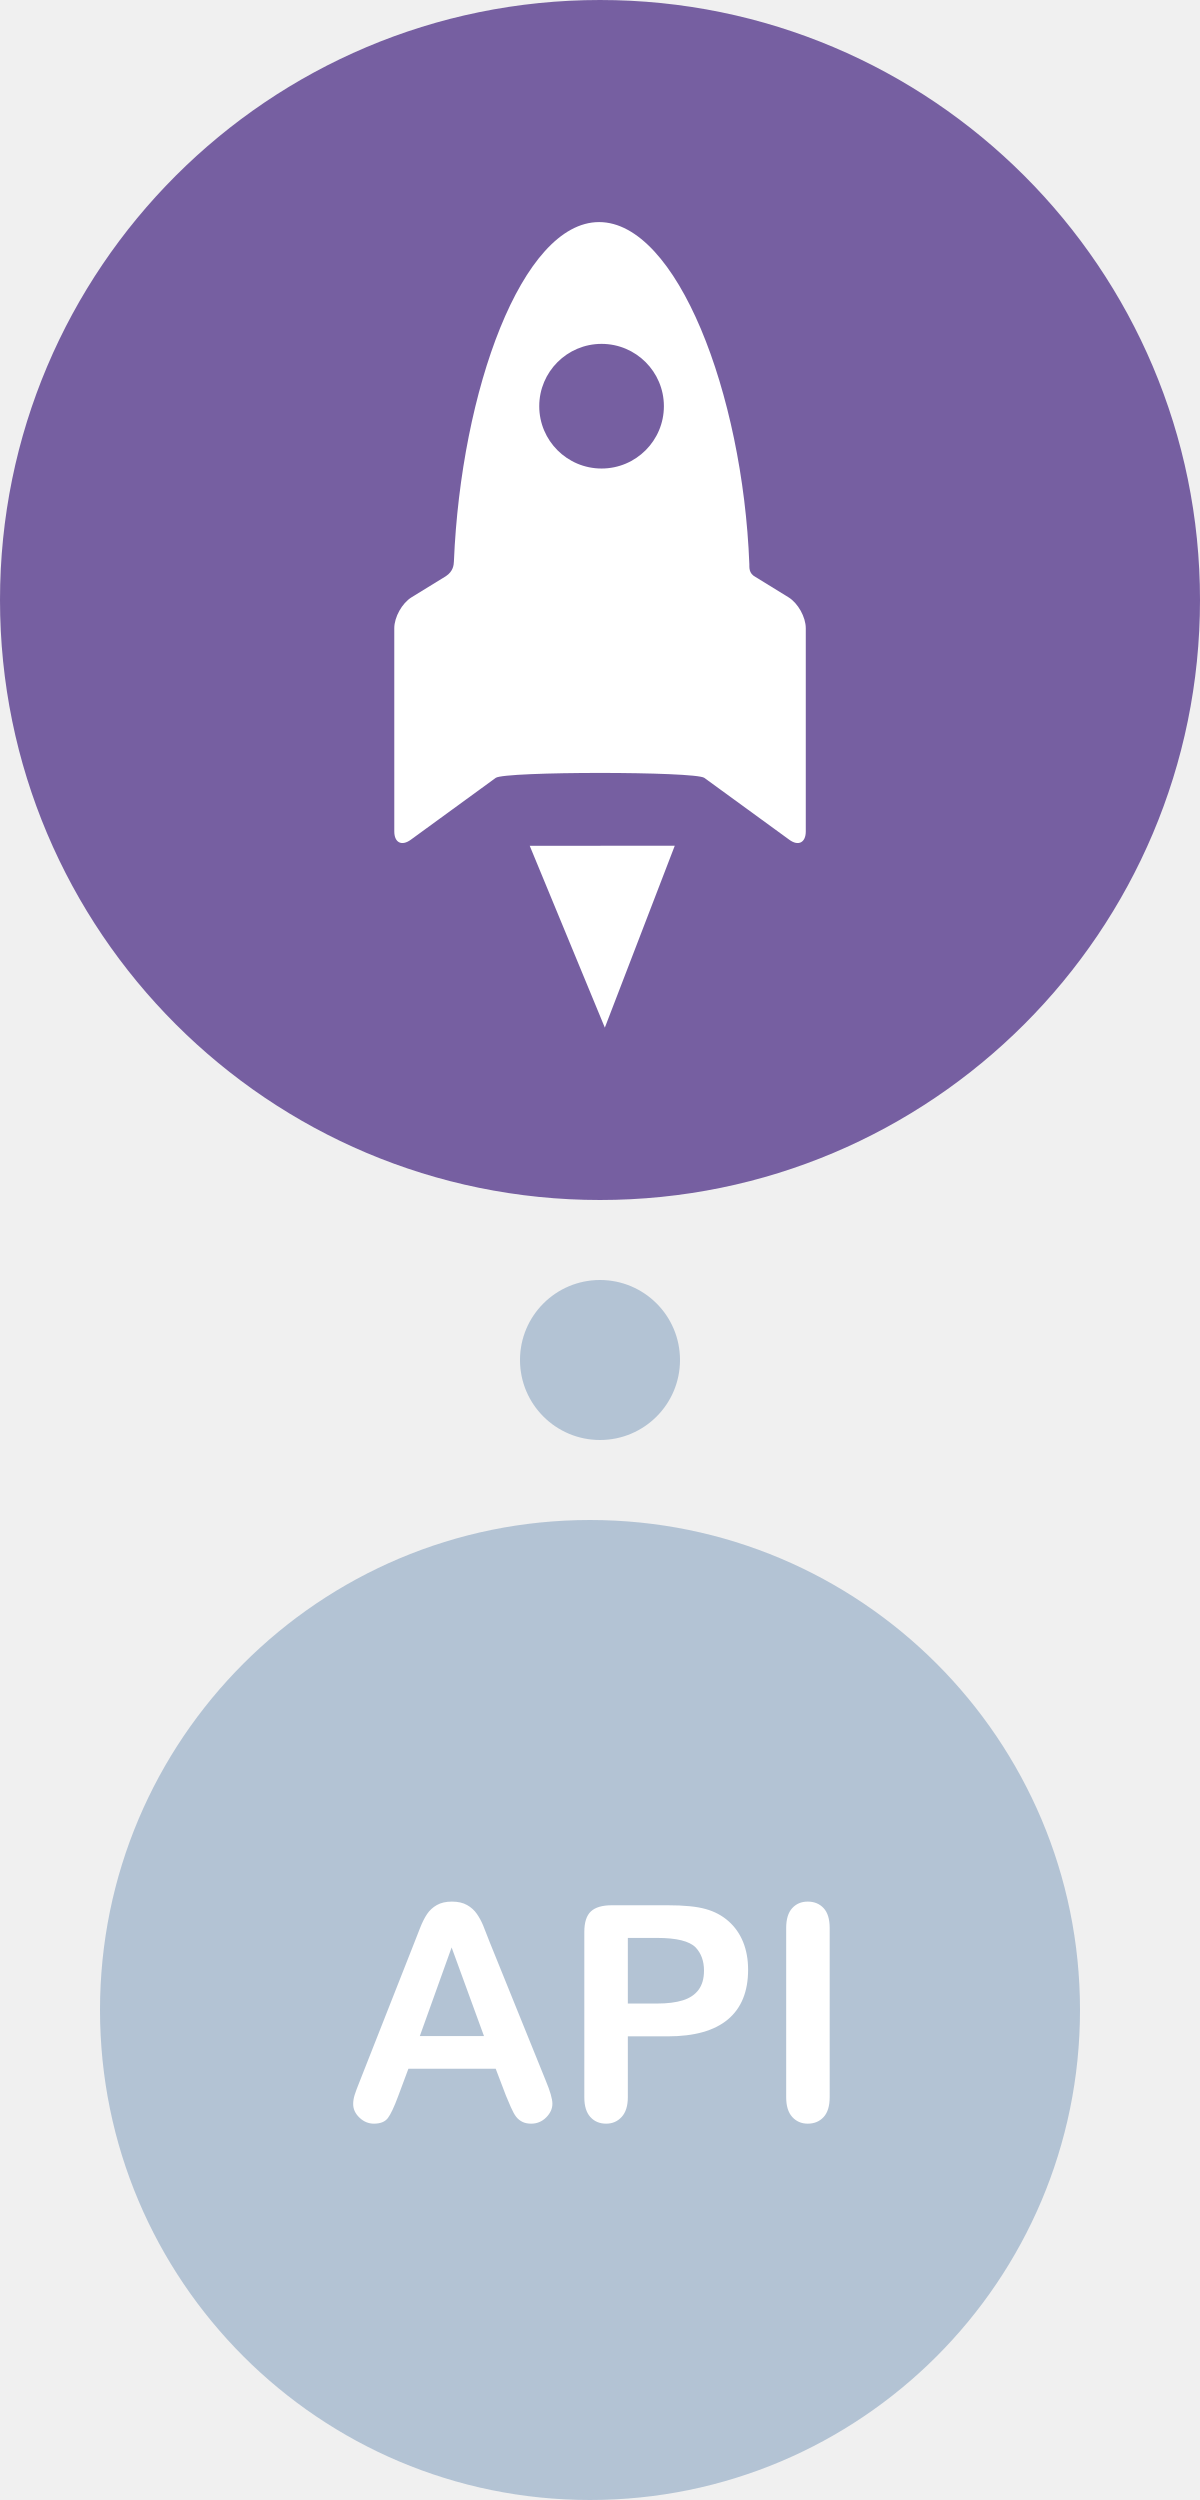
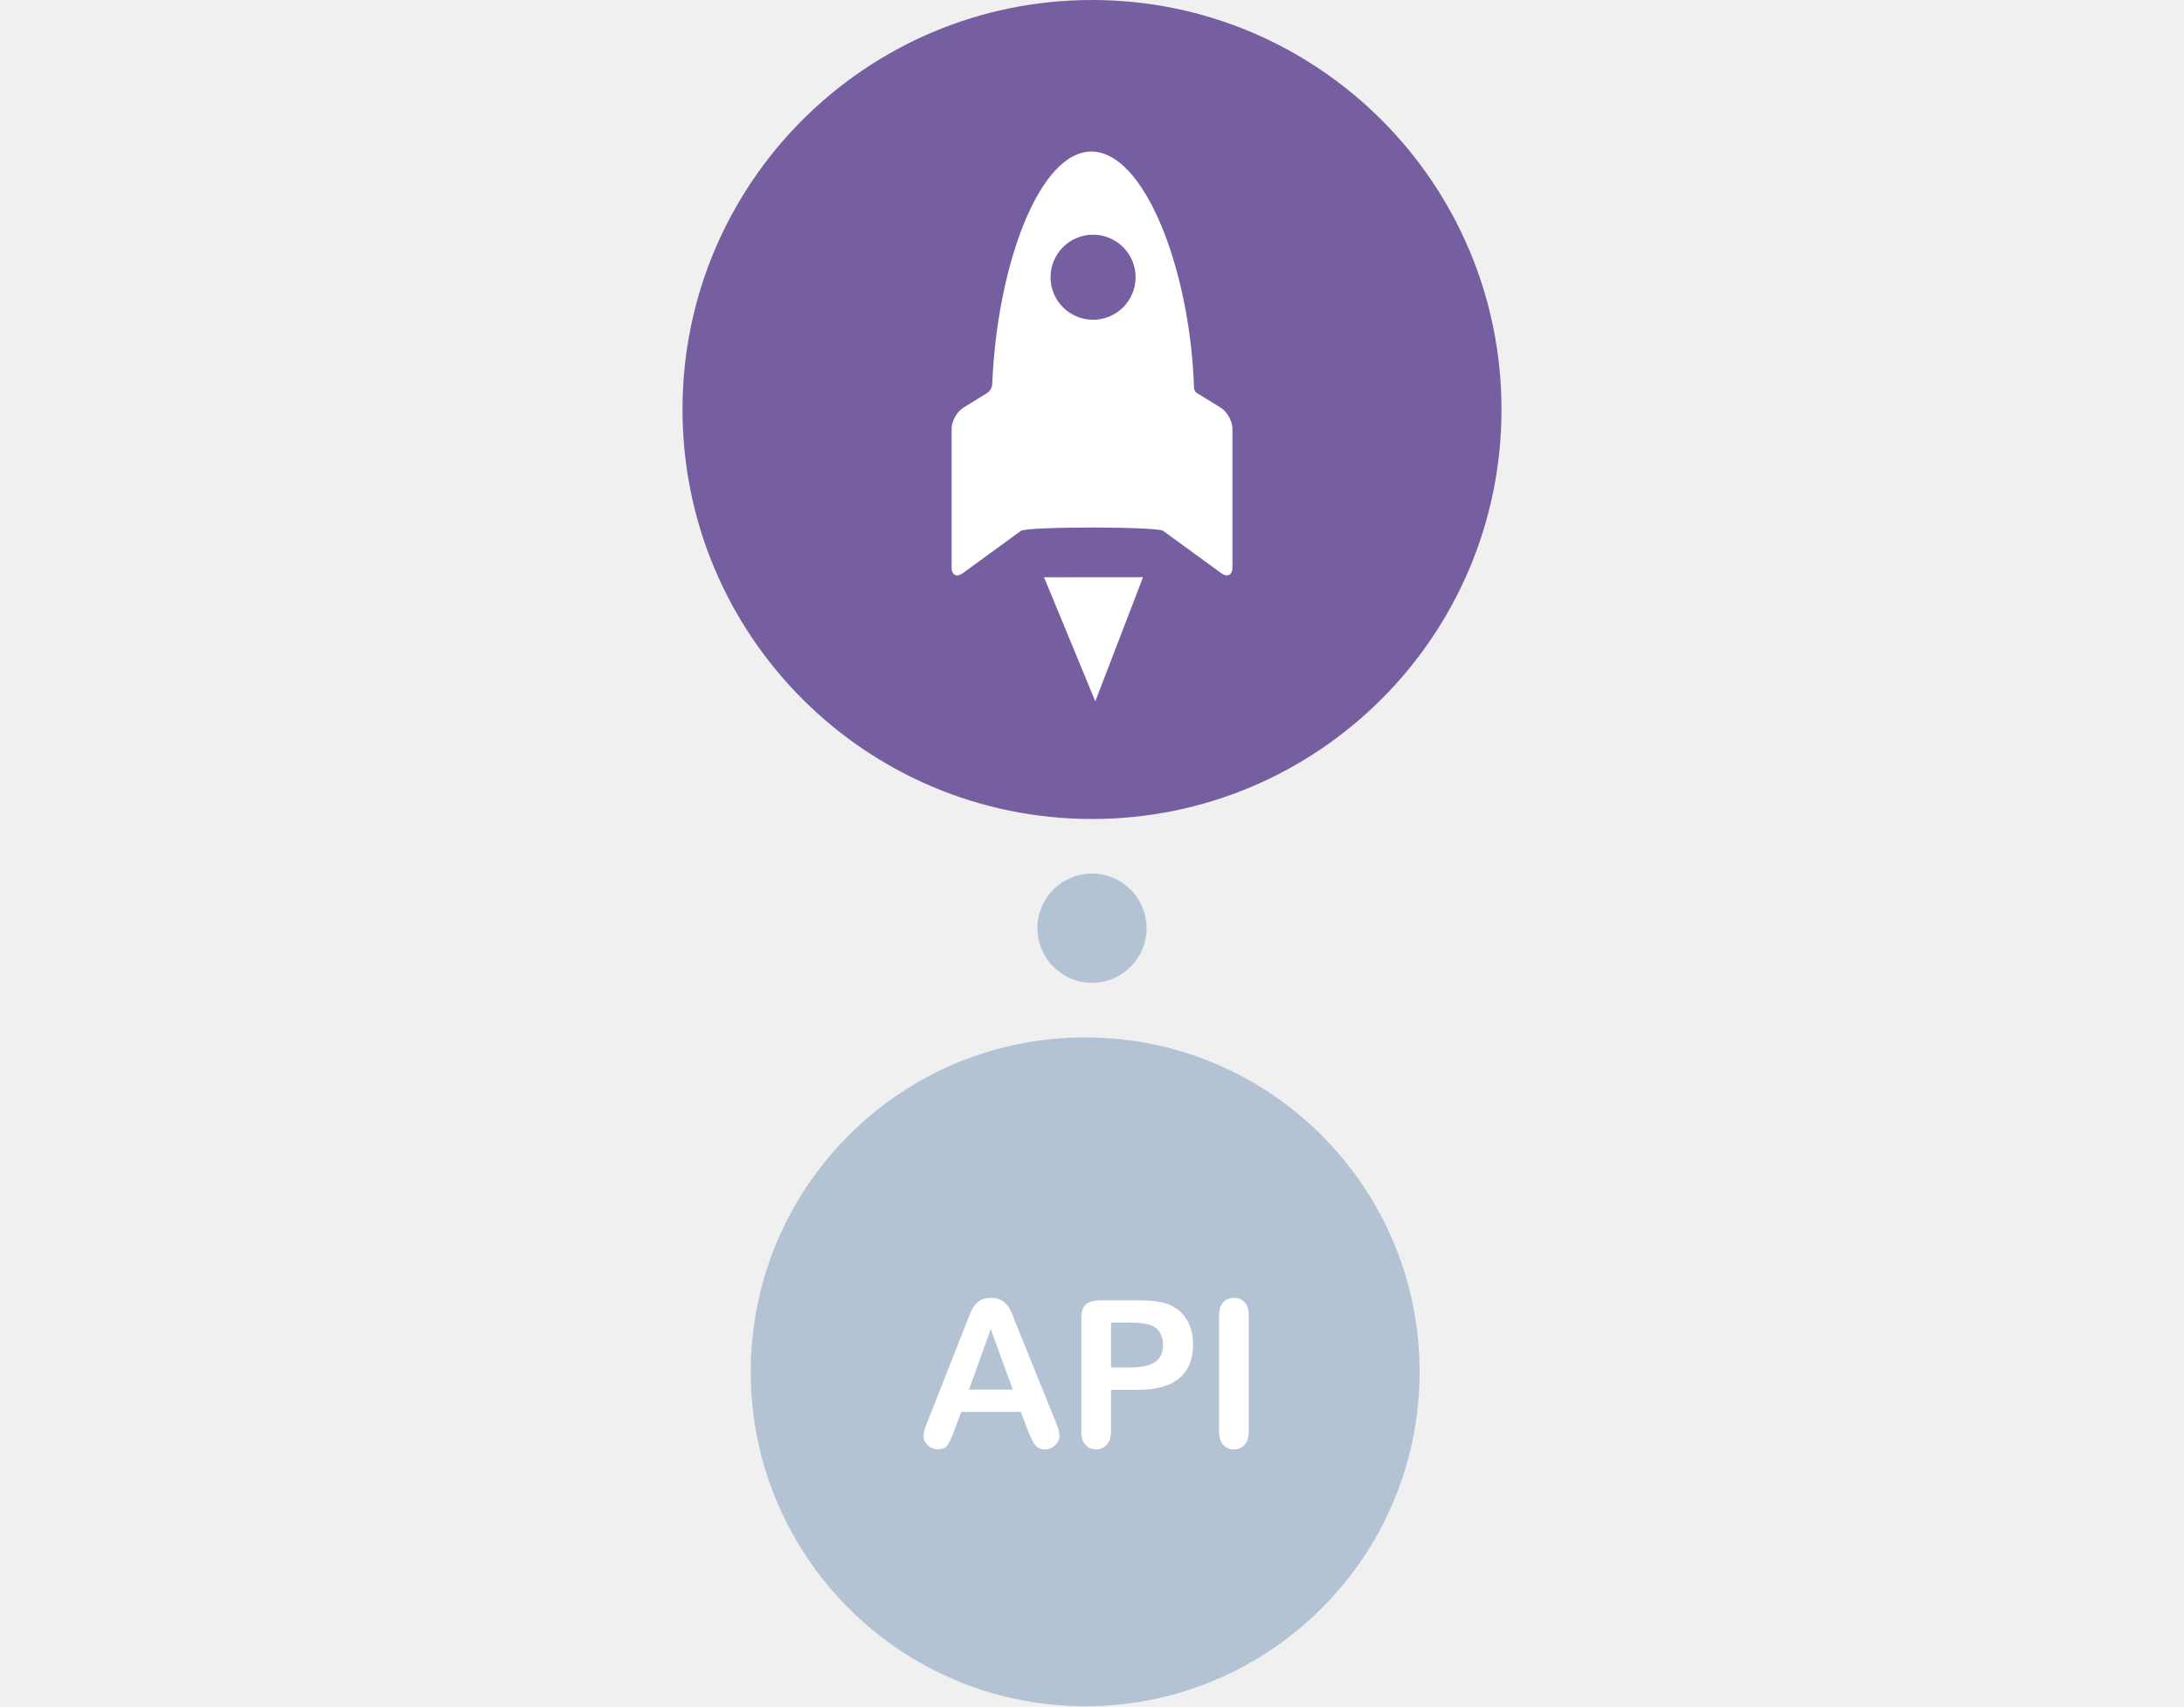
- <svg xmlns="http://www.w3.org/2000/svg" width="60px" height="125px" viewBox="0 0 60 125" version="1.1">
+ <svg xmlns="http://www.w3.org/2000/svg" width="160px" height="125px" viewBox="0 0 160 125" version="1.1">
  <defs />
  <g id="Website" stroke="none" stroke-width="1" fill="none" fill-rule="evenodd">
-     <g id="home" transform="translate(-432, -769)">
-       <g id="Illo" transform="translate(432, 769)">
+     <g id="Icon">
+       <g id="Illo" transform="translate(50, 0)">
        <circle id="Oval-5" fill="#B3C3D4" transform="translate(29.5, 100.5) scale(-1, 1) translate(-29.5, -100.5) " cx="29.5" cy="100.5" r="24.5" />
        <path d="M25.298,104.784 L24.785,103.437 L20.42,103.437 L19.907,104.813 C19.707,105.351 19.536,105.713 19.395,105.901 C19.253,106.089 19.021,106.183 18.699,106.183 C18.425,106.183 18.184,106.083 17.974,105.883 C17.764,105.683 17.659,105.456 17.659,105.202 C17.659,105.055 17.683,104.904 17.732,104.748 C17.781,104.591 17.861,104.374 17.974,104.096 L20.72,97.123 C20.798,96.923 20.892,96.682 21.002,96.402 C21.112,96.121 21.229,95.888 21.354,95.702 C21.478,95.517 21.642,95.366 21.844,95.252 C22.047,95.137 22.297,95.08 22.595,95.08 C22.898,95.08 23.151,95.137 23.353,95.252 C23.556,95.366 23.719,95.514 23.844,95.695 C23.969,95.875 24.073,96.07 24.159,96.277 C24.244,96.485 24.353,96.762 24.485,97.108 L27.29,104.037 C27.51,104.564 27.62,104.948 27.62,105.187 C27.62,105.436 27.516,105.664 27.308,105.872 C27.101,106.079 26.851,106.183 26.558,106.183 C26.387,106.183 26.24,106.153 26.118,106.092 C25.996,106.031 25.894,105.948 25.811,105.843 C25.728,105.738 25.638,105.576 25.543,105.359 C25.448,105.142 25.366,104.95 25.298,104.784 L25.298,104.784 Z M20.991,101.803 L24.199,101.803 L22.581,97.372 L20.991,101.803 Z M33.384,101.818 L31.392,101.818 L31.392,104.857 C31.392,105.292 31.289,105.622 31.084,105.846 C30.879,106.071 30.62,106.183 30.308,106.183 C29.98,106.183 29.717,106.072 29.517,105.85 C29.316,105.628 29.216,105.302 29.216,104.872 L29.216,96.596 C29.216,96.117 29.326,95.775 29.546,95.57 C29.766,95.365 30.115,95.263 30.593,95.263 L33.384,95.263 C34.209,95.263 34.844,95.326 35.288,95.453 C35.728,95.575 36.107,95.778 36.427,96.061 C36.747,96.344 36.99,96.691 37.156,97.101 C37.322,97.511 37.405,97.973 37.405,98.485 C37.405,99.579 37.068,100.408 36.394,100.972 C35.72,101.536 34.717,101.818 33.384,101.818 L33.384,101.818 Z M32.856,96.896 L31.392,96.896 L31.392,100.177 L32.856,100.177 C33.369,100.177 33.798,100.124 34.142,100.016 C34.486,99.909 34.749,99.733 34.929,99.489 C35.11,99.245 35.2,98.925 35.2,98.529 C35.2,98.056 35.061,97.67 34.783,97.372 C34.47,97.055 33.828,96.896 32.856,96.896 L32.856,96.896 Z M39.309,104.857 L39.309,96.398 C39.309,95.958 39.409,95.629 39.609,95.409 C39.81,95.189 40.068,95.08 40.386,95.08 C40.713,95.08 40.978,95.188 41.18,95.406 C41.383,95.623 41.484,95.954 41.484,96.398 L41.484,104.857 C41.484,105.302 41.383,105.634 41.18,105.854 C40.978,106.073 40.713,106.183 40.386,106.183 C40.073,106.183 39.816,106.072 39.613,105.85 C39.41,105.628 39.309,105.297 39.309,104.857 L39.309,104.857 Z" id="API" fill="#FFFFFF" />
        <circle id="Oval-5" fill="#765FA1" cx="30" cy="30" r="30" />
        <g id="Group" transform="translate(30, 31) rotate(-45) translate(-30, -31) translate(15, 16)" fill="#FFFFFF">
          <path d="M0.759,29.583 L9.663,25.624 L4.532,20.499 L0.759,29.583 Z" id="Shape" />
          <path d="M22.256,18.304 C28.078,12.018 31.779,3.643 29.037,0.9 C26.309,-1.827 18.192,1.981 11.908,7.762 C11.784,7.876 11.539,8.093 11.1,8.002 L9.142,7.535 C8.599,7.406 7.831,7.623 7.435,8.018 L0.251,15.203 C-0.144,15.598 -0.015,15.992 0.537,16.079 L5.733,16.895 C6.285,16.982 13.02,23.718 13.107,24.27 L13.924,29.466 C14.01,30.018 14.405,30.146 14.8,29.751 L21.984,22.567 C22.379,22.172 22.597,21.404 22.467,20.86 L22.02,18.981 C21.9,18.601 22.151,18.417 22.256,18.304 Z M20.411,9.7 C19.194,8.483 19.194,6.51 20.411,5.293 C21.628,4.077 23.601,4.077 24.818,5.293 C26.034,6.51 26.034,8.483 24.818,9.7 C23.601,10.916 21.628,10.916 20.411,9.7 L20.411,9.7 Z" id="Shape" />
        </g>
        <circle id="Oval-5" fill="#B3C3D4" transform="translate(30, 68) scale(-1, 1) translate(-30, -68) " cx="30" cy="68" r="4" />
      </g>
    </g>
  </g>
</svg>
